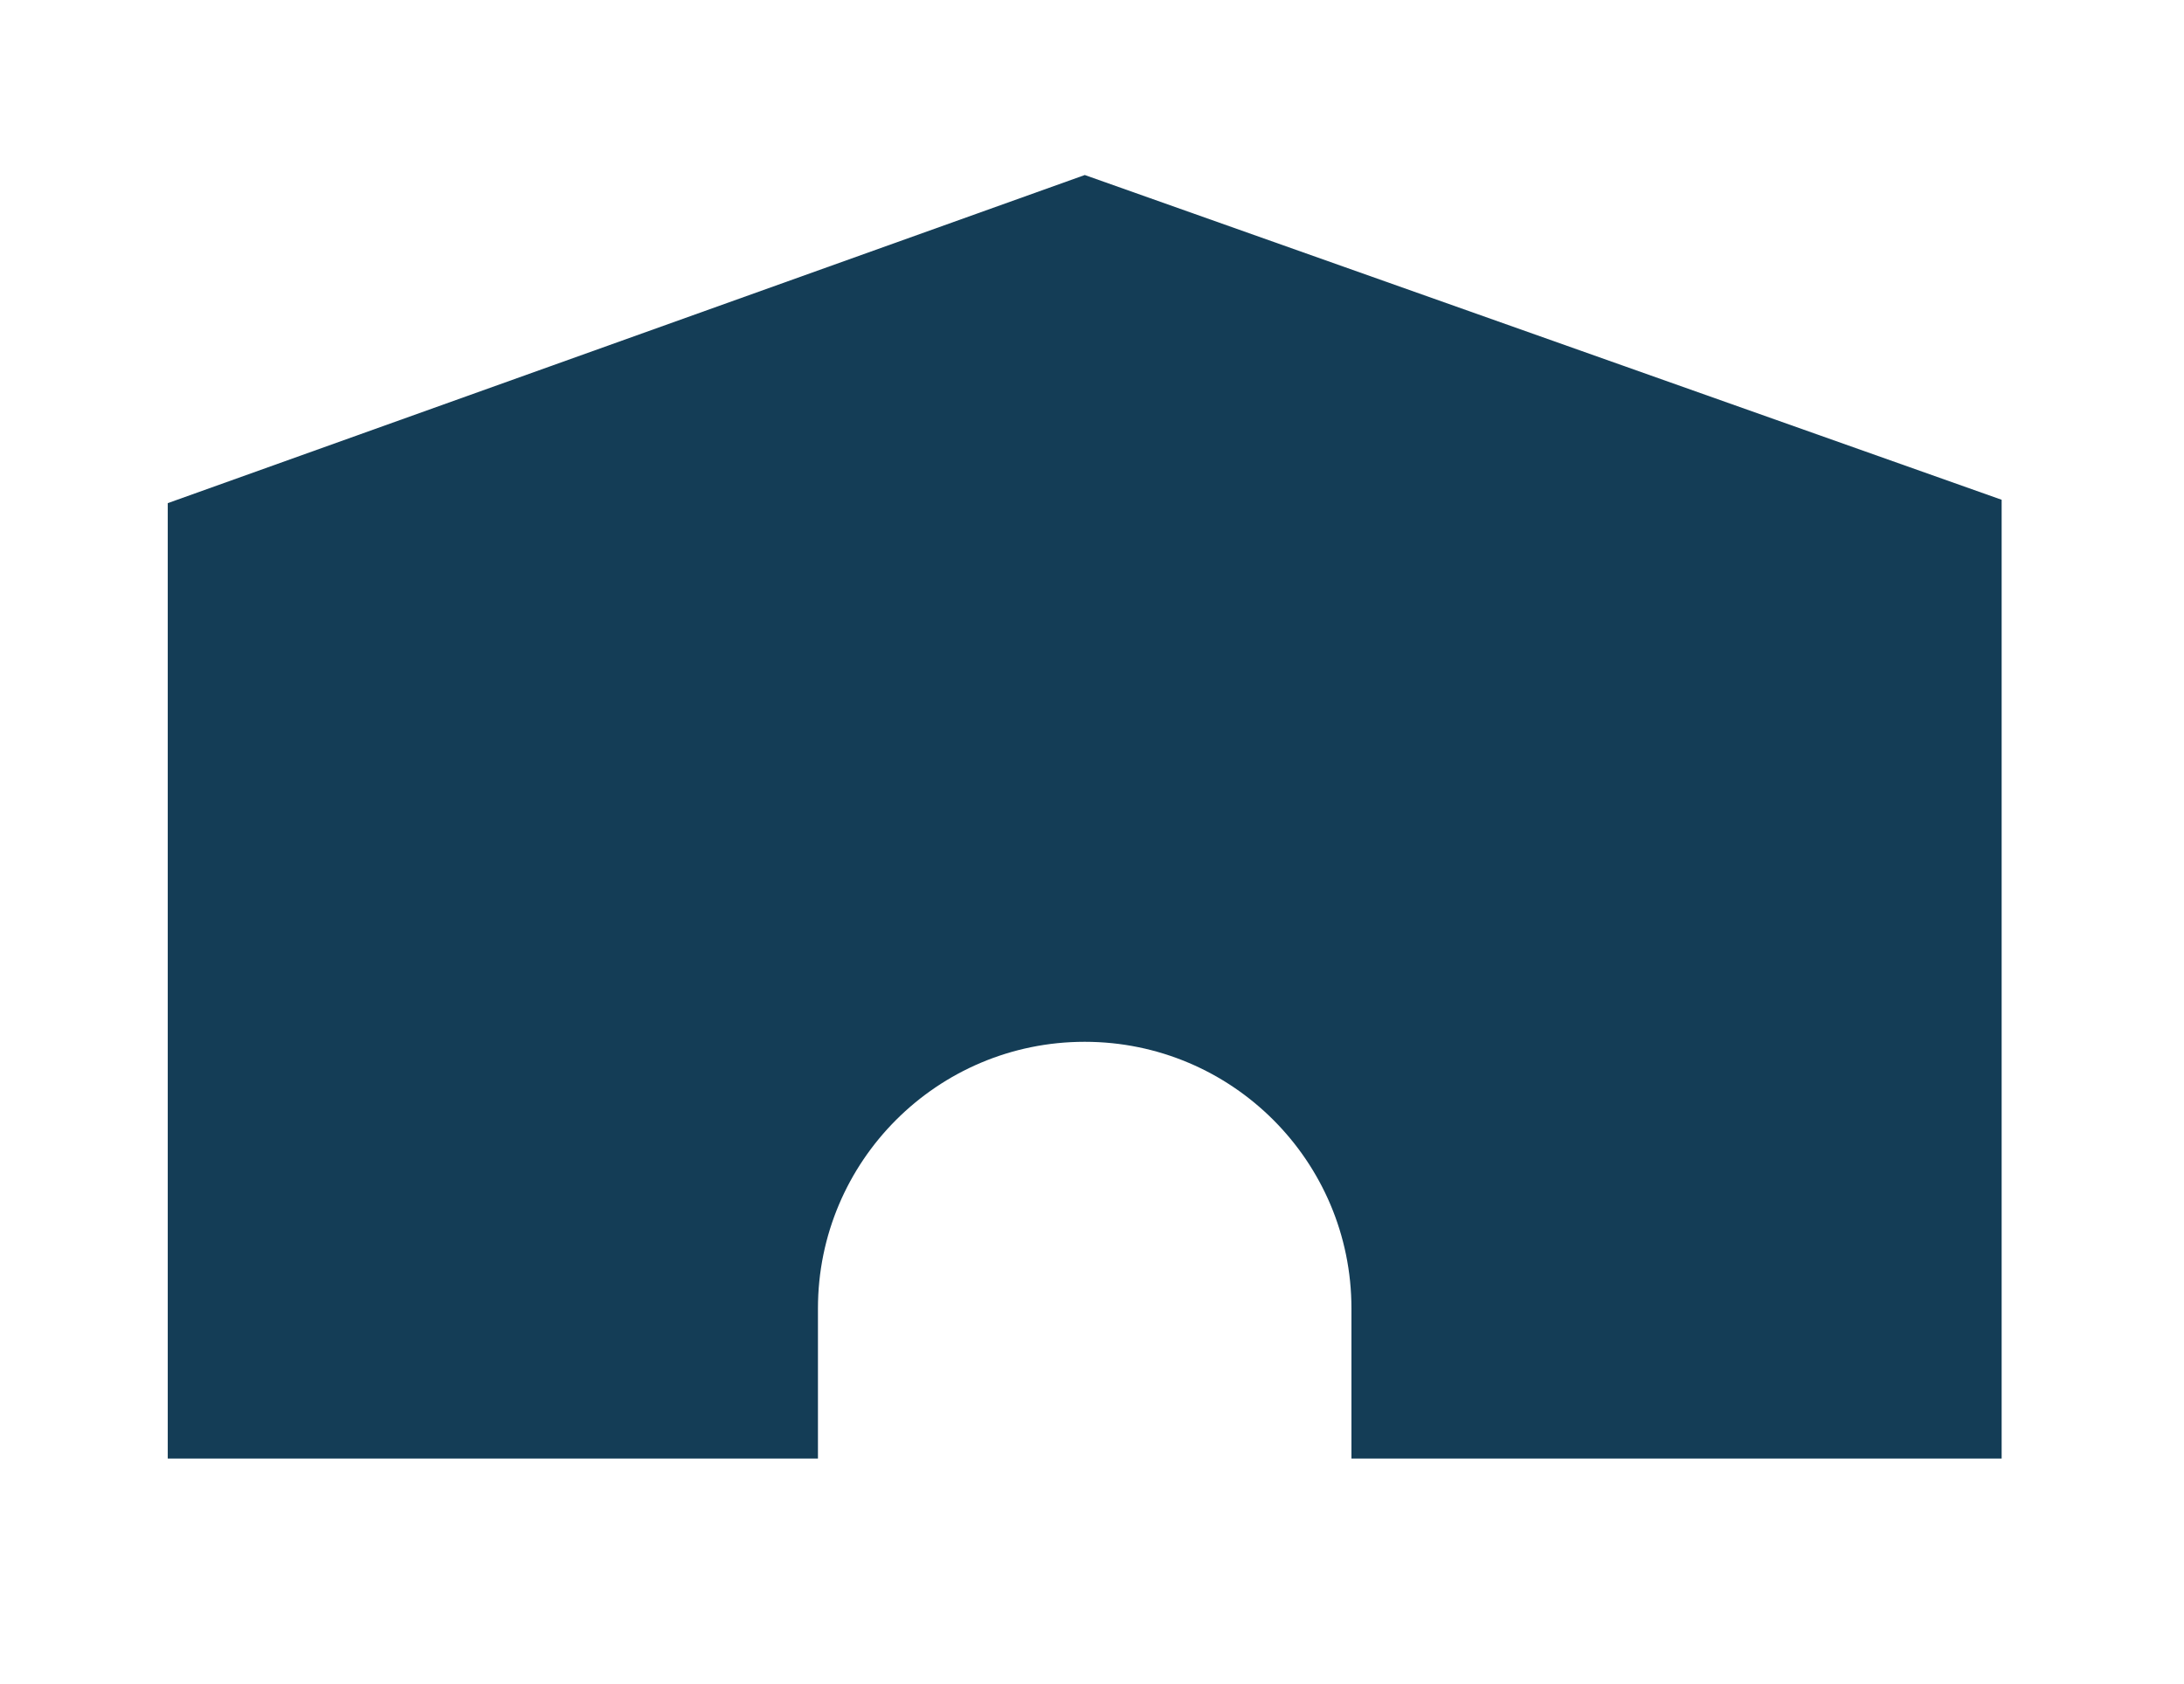
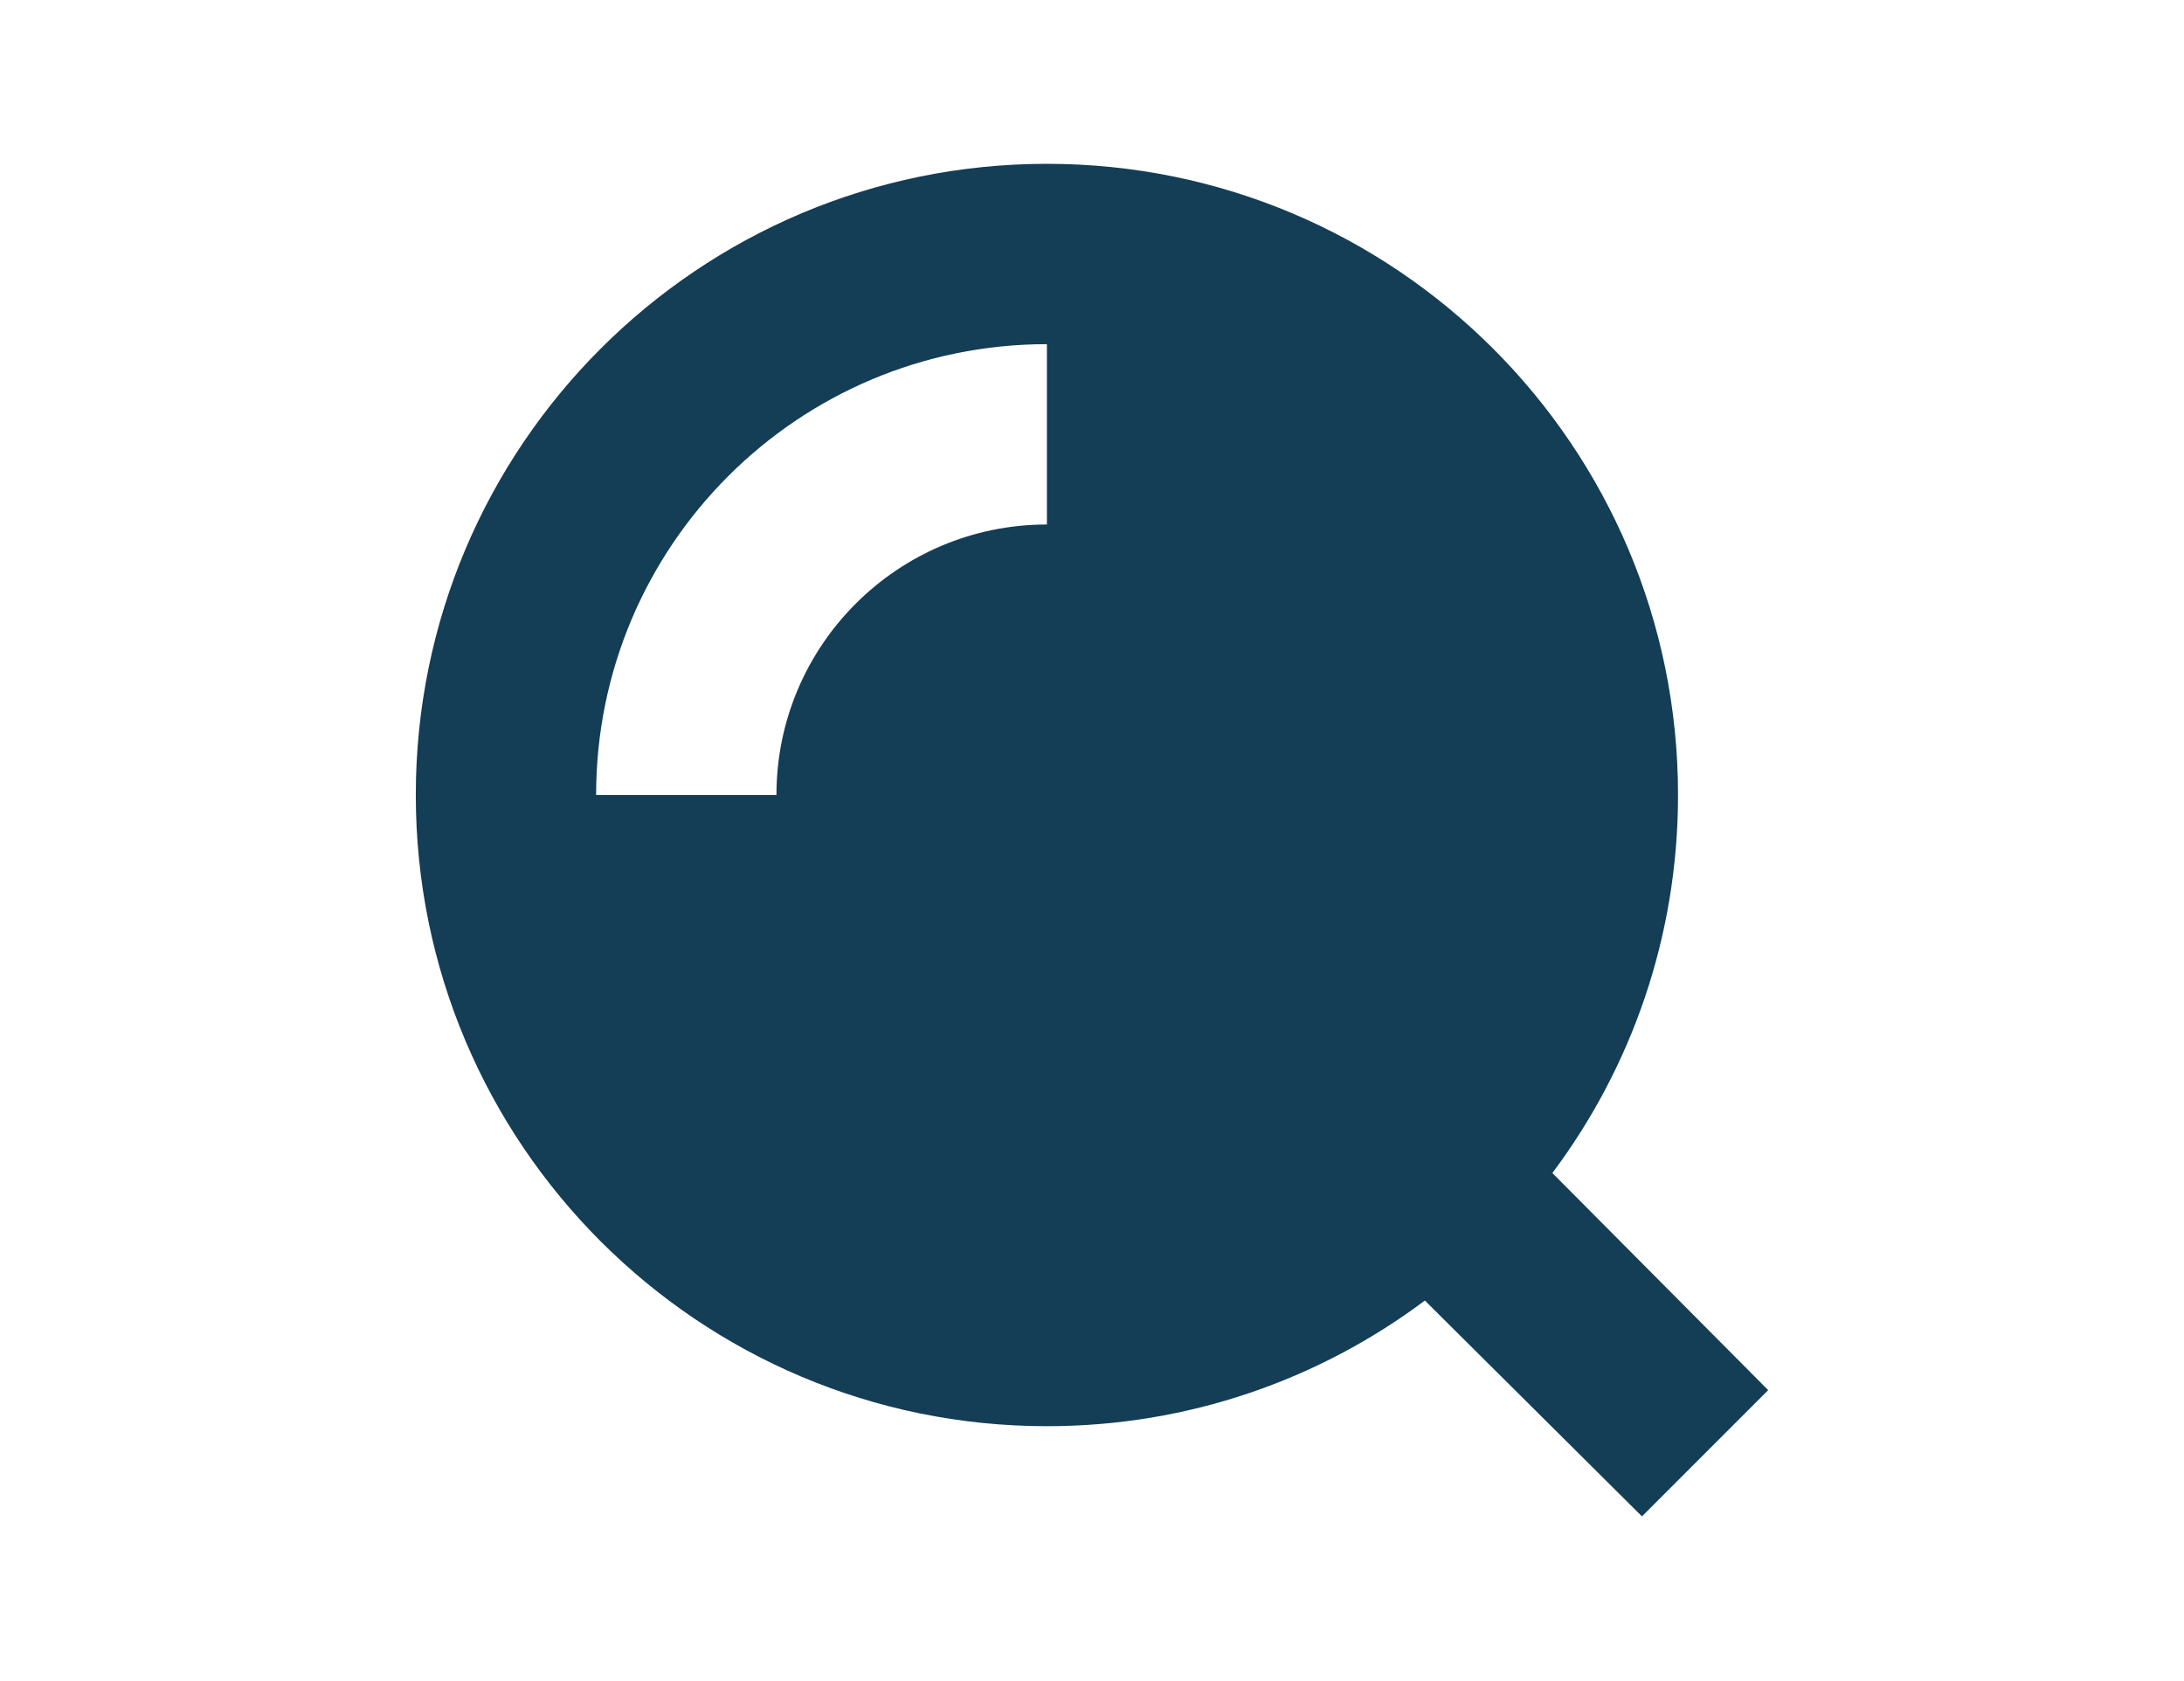
- <svg xmlns="http://www.w3.org/2000/svg" width="131" height="101" viewBox="0 0 131 101" fill="none">
-   <path d="M120.062 29.982V87.5H81.062V78.5C81.062 69.663 73.899 62.5 65.062 62.5C56.226 62.5 49.062 69.663 49.062 78.5V87.5H10.062V30.185L65.067 10.5L120.062 29.982Z" fill="#143D56" />
+ <svg xmlns="http://www.w3.org/2000/svg" width="130" height="100" viewBox="0 0 130 100" fill="none">
+   <path fill-rule="evenodd" clip-rule="evenodd" d="M99.883 47.317C99.883 55.755 97.1 63.543 92.403 69.815L105.249 82.736L97.736 90.25L84.814 77.404C78.543 82.101 70.754 84.883 62.316 84.883C41.569 84.883 24.75 68.064 24.75 47.317C24.75 26.569 41.569 9.75 62.316 9.75C83.064 9.75 99.883 26.569 99.883 47.317ZM46.217 47.317C46.217 38.425 53.425 31.217 62.316 31.217V20.484C47.497 20.484 35.483 32.497 35.483 47.317H46.217Z" fill="#143D56" />
</svg>
